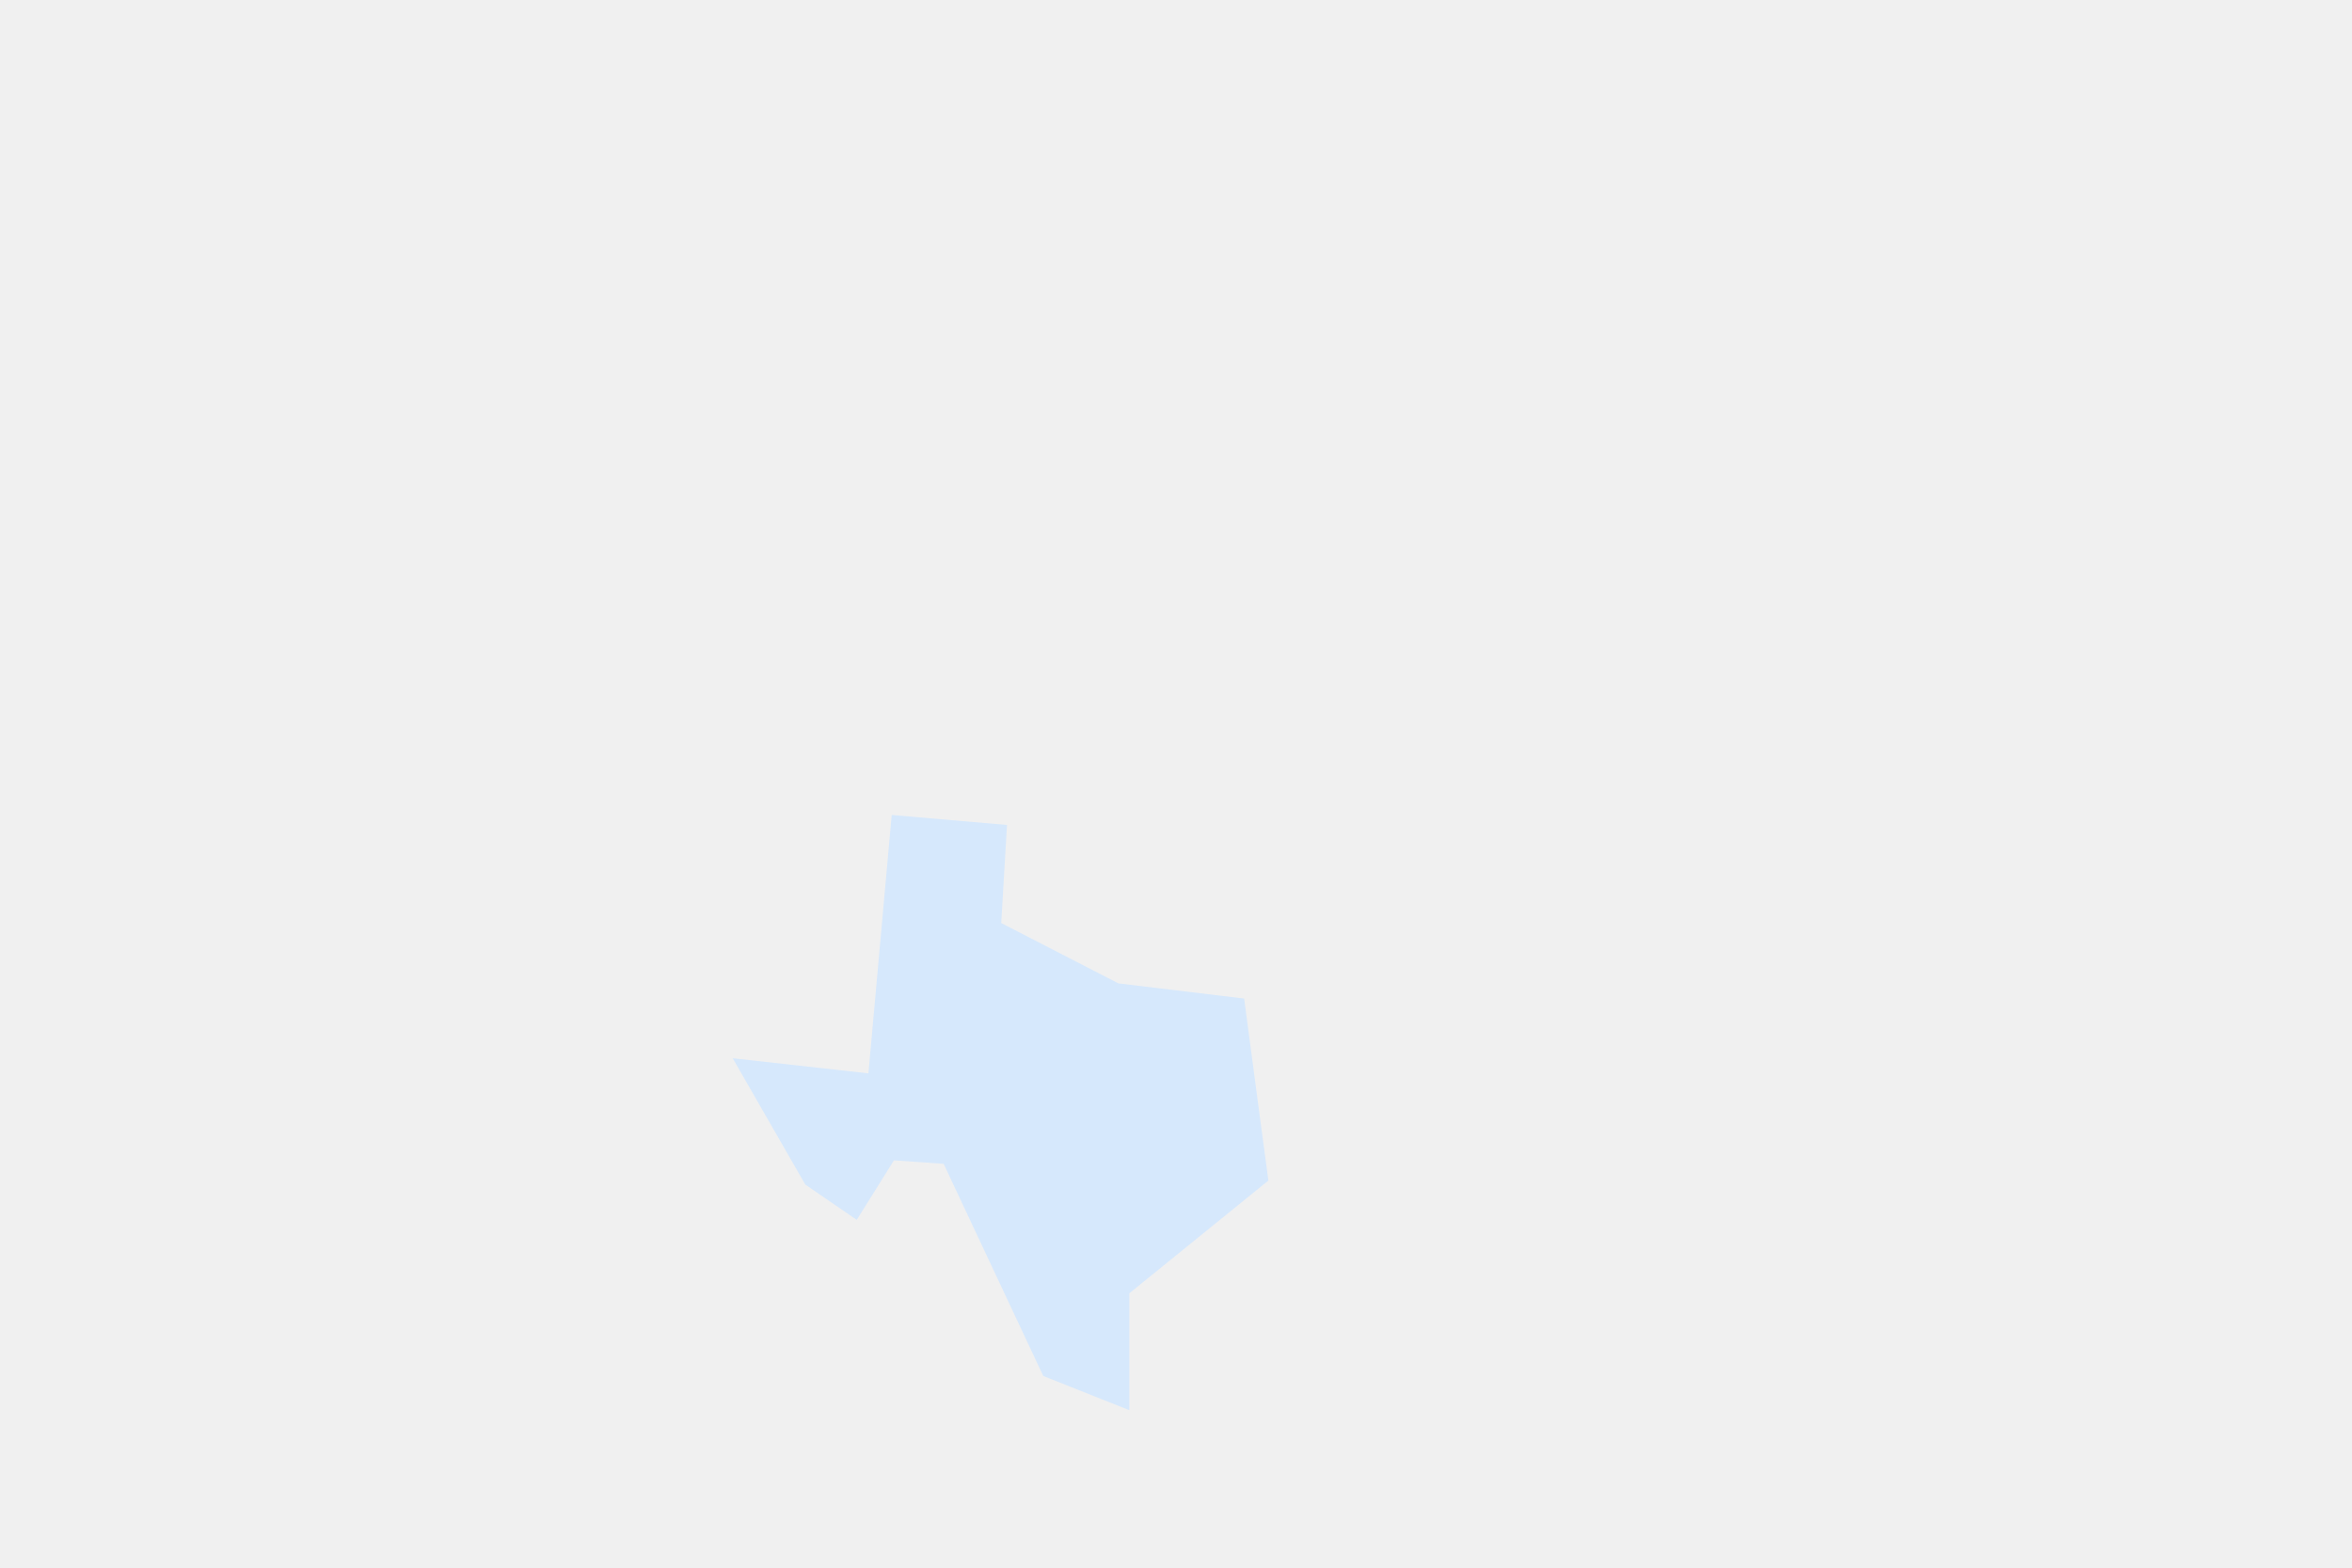
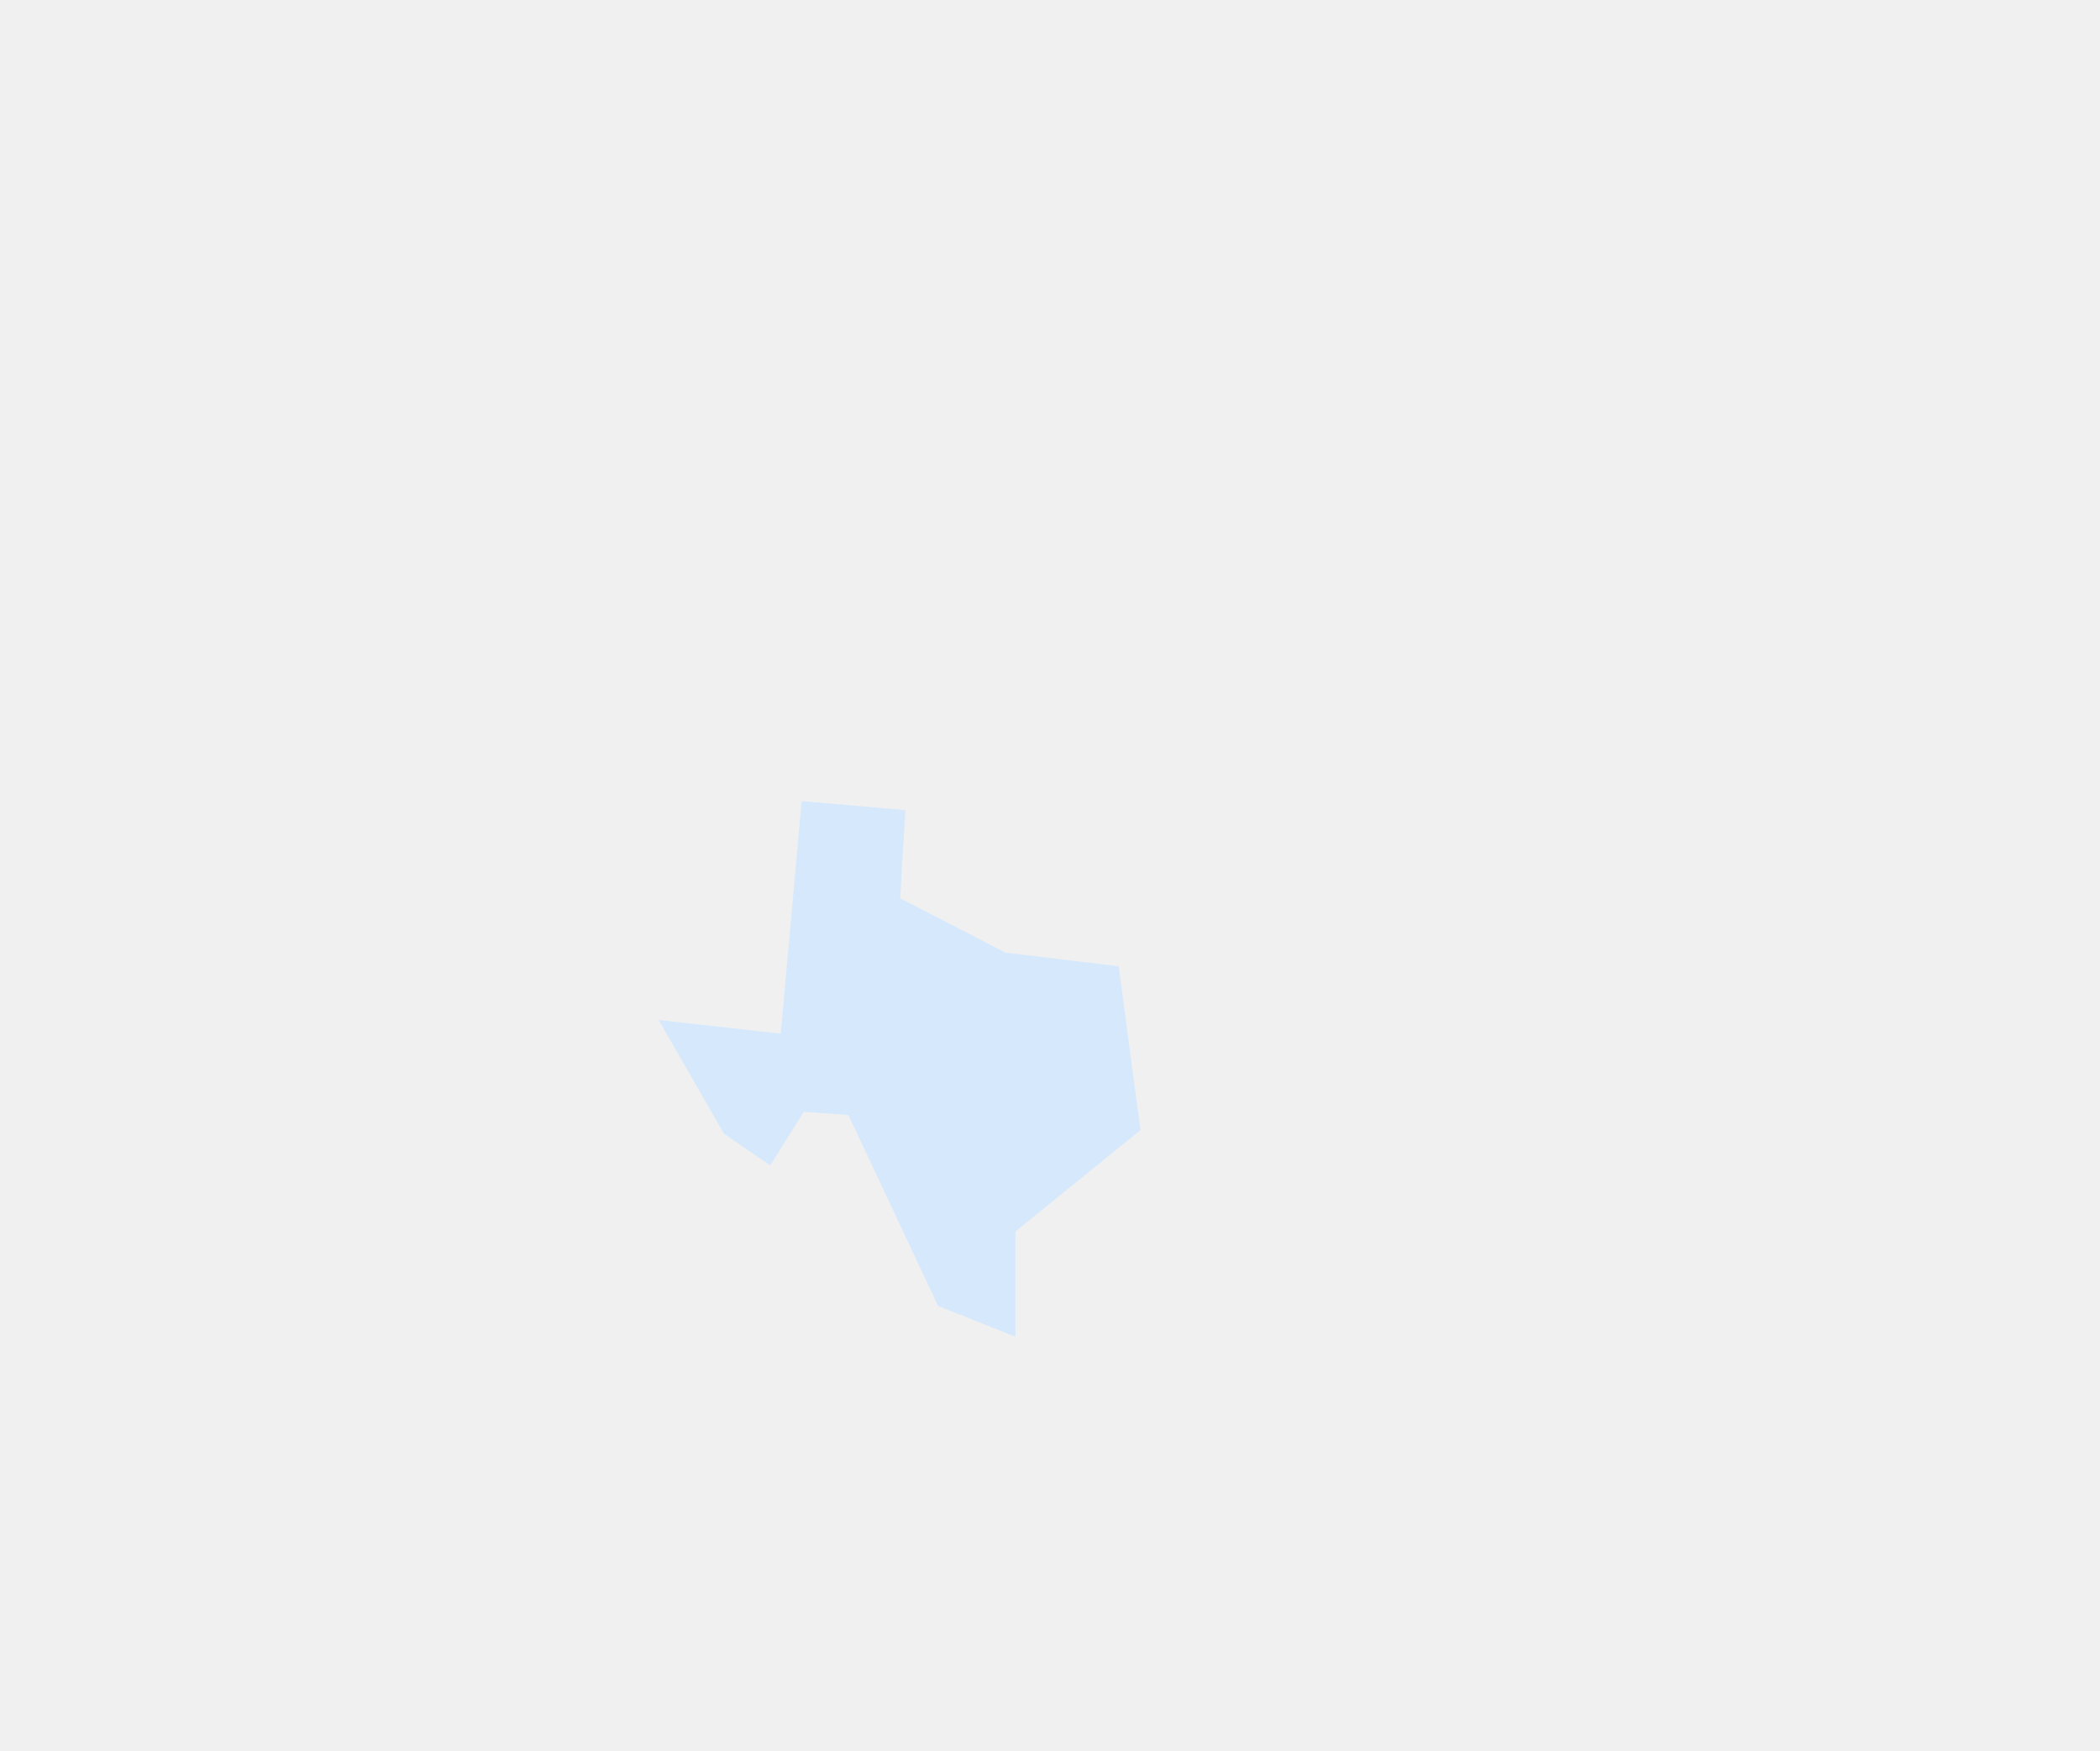
- <svg xmlns="http://www.w3.org/2000/svg" id="Layer_1" data-name="Layer 1" viewBox="0 0 300 200">
+ <svg xmlns="http://www.w3.org/2000/svg" id="Layer_1" data-name="Layer 1" viewBox="0 0 300 250">
  <defs>
    <style>
      .cls-1 {
-         clip-path: url(#clippath);
+         fill: #fff;
      }

      .cls-2 {
-         fill: none;
+         fill: #0867e8;
      }

      .cls-3 {
+         fill: #e4a321;
+       }
+ 
+       .cls-4 {
+         fill: #c1861a;
+       }
+ 
+       .cls-5 {
+         fill: url(#linear-gradient);
+       }
+ 
+       .cls-6 {
        fill: #d6e8fc;
      }
+ 
+       .cls-7 {
+         fill: #725711;
+       }
    </style>
-     <clipPath id="clippath">
-       <rect class="cls-2" x="8.8" y="14.48" width="280.489" height="167.624" />
-     </clipPath>
+     <linearGradient id="linear-gradient" x1="189.931" y1="168.659" x2="150.662" y2="168.659" gradientUnits="userSpaceOnUse">
+       <stop offset="0" stop-color="#fff" stop-opacity="0" />
+       <stop offset=".393" stop-color="#c5c9cd" stop-opacity=".169" />
+       <stop offset="1" stop-color="#54606d" stop-opacity=".5" />
+     </linearGradient>
  </defs>
-   <g class="cls-1">
-     <polygon class="cls-3" points="142.65 125.455 127.707 117.758 128.443 105.244 113.737 103.971 113.737 103.974 110.769 136.937 93.455 135.004 102.717 151.124 109.279 155.626 114.02 148.035 120.364 148.478 120.461 148.684 133.071 175.543 144.047 179.907 144.047 164.993 161.781 150.614 158.691 127.393 142.65 125.455" />
-   </g>
+   <polygon class="cls-6" points="143.652 136.055 128.6 128.301 129.34 115.694 114.526 114.412 114.526 114.415 111.536 147.621 94.095 145.674 103.424 161.912 110.035 166.447 114.811 158.8 121.202 159.247 121.299 159.454 134.003 186.511 145.06 190.908 145.06 175.883 162.924 161.399 159.812 138.007 143.652 136.055" />
</svg>
